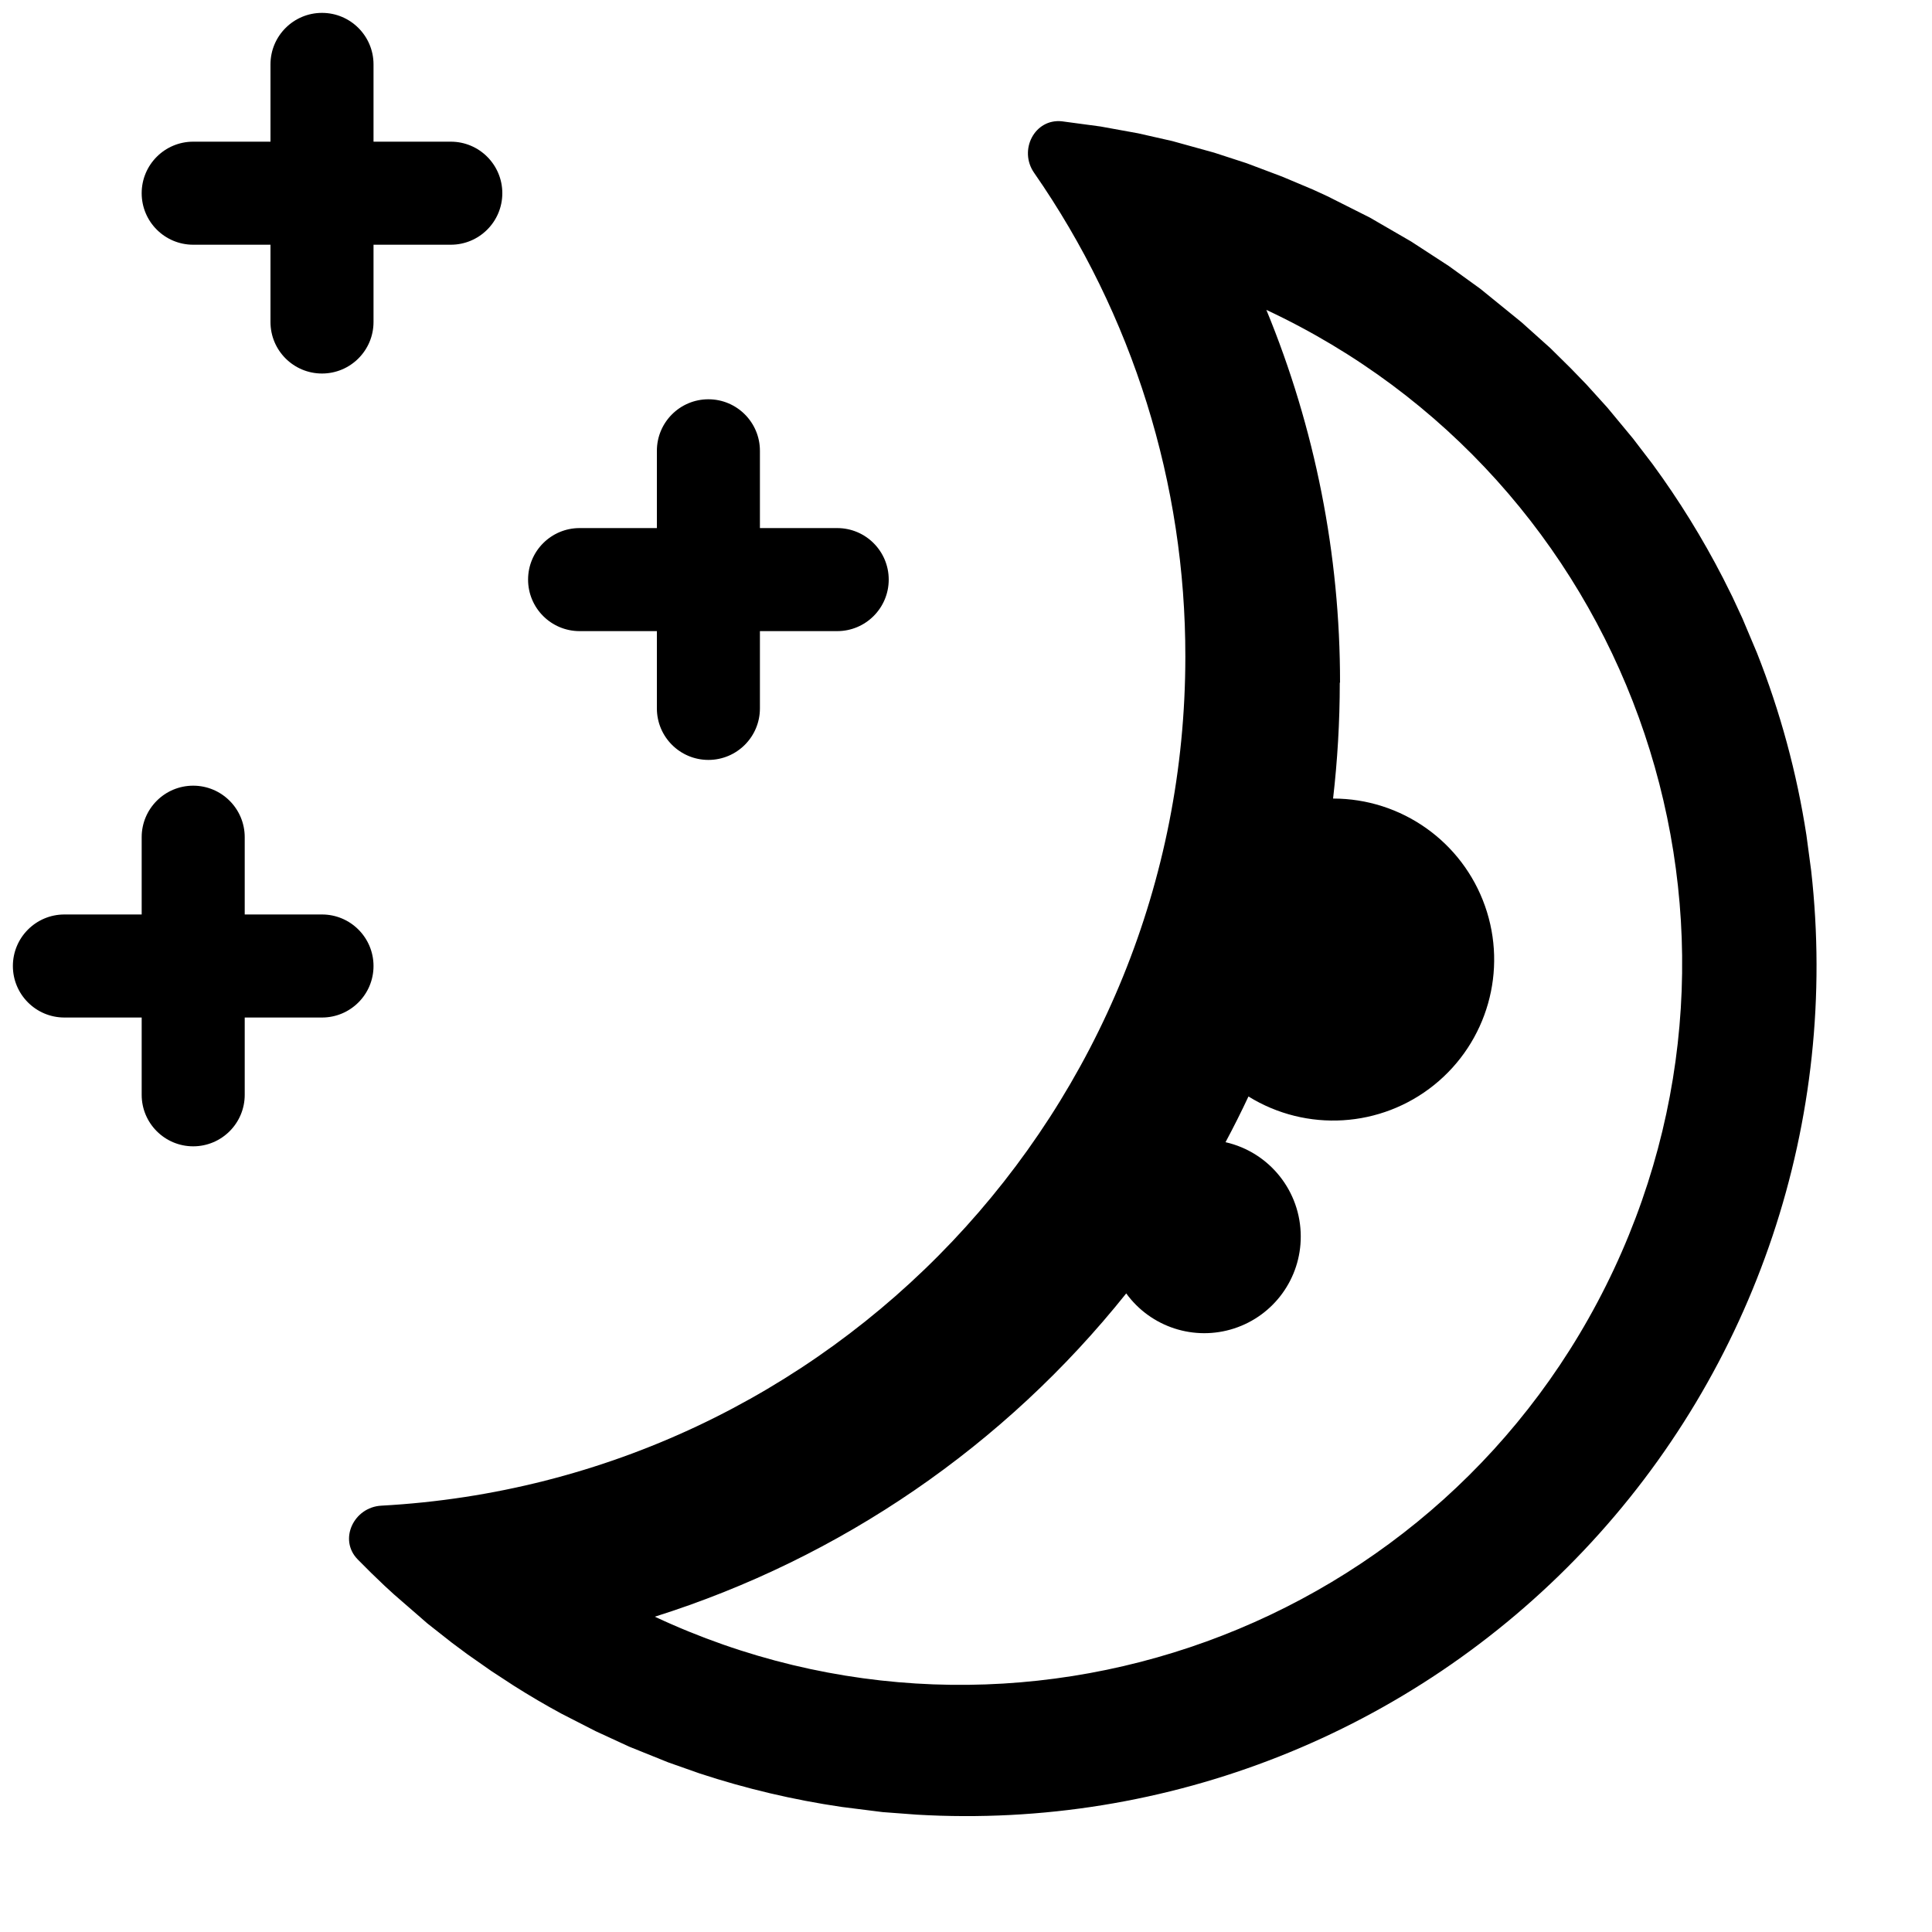
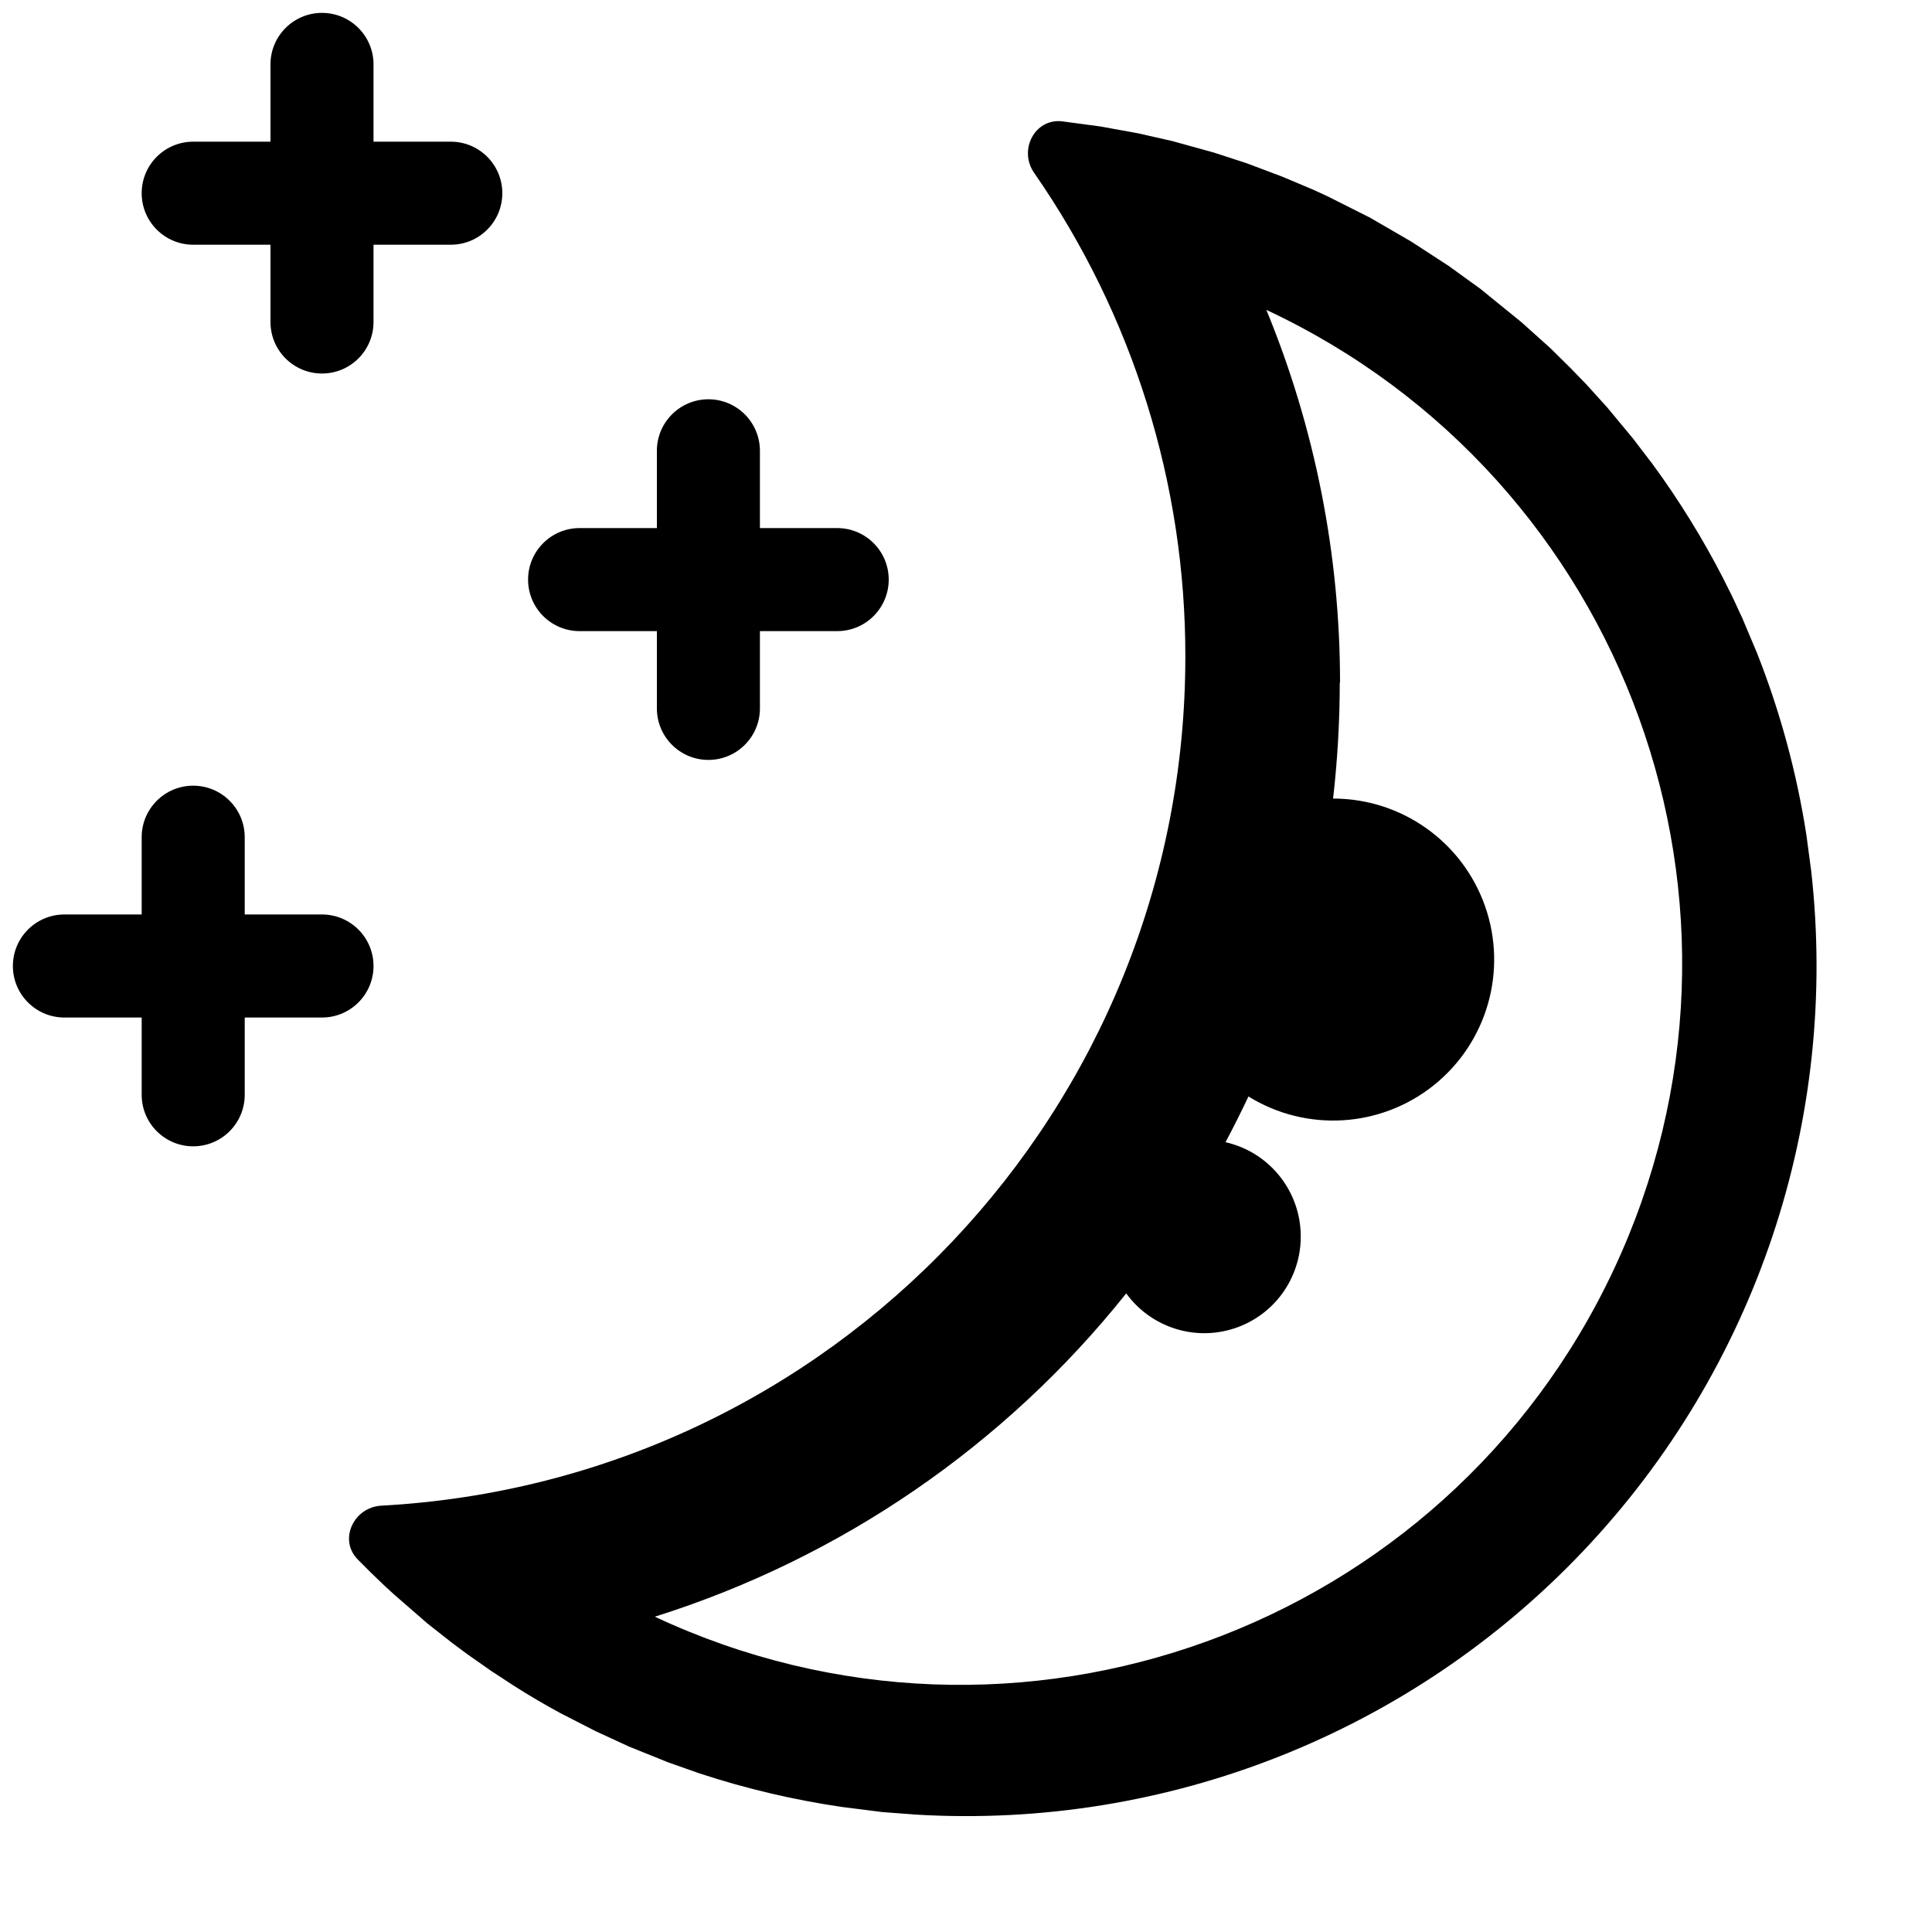
- <svg xmlns="http://www.w3.org/2000/svg" aria-hidden="true" viewBox="0 0 15 15" fill="none">
-   <path d="M2.9.5a.4.4 0 0 0-.8 0v.6h-.6a.4.4 0 1 0 0 .8h.6v.6a.4.4 0 1 0 .8 0v-.6h.6a.4.4 0 0 0 0-.8h-.6V.5Zm3 3a.4.4 0 1 0-.8 0v.6h-.6a.4.4 0 1 0 0 .8h.6v.6a.4.4 0 1 0 .8 0v-.6h.6a.4.4 0 0 0 0-.8h-.6v-.6Zm-4 3a.4.4 0 1 0-.8 0v.6H.5a.4.4 0 1 0 0 .8h.6v.6a.4.4 0 0 0 .8 0v-.6h.6a.4.4 0 0 0 0-.8h-.6v-.6ZM8.544.982l-.298-.04c-.213-.024-.34.224-.217.4A6.57 6.57 0 0 1 9.203 5.1a6.602 6.602 0 0 1-6.243 6.59c-.214.012-.333.264-.183.417a6.8 6.8 0 0 0 .21.206l.072.066.26.226.188.148.121.09.187.131.176.115c.12.076.244.149.37.217l.264.135.26.12.303.122.244.086a6.568 6.568 0 0 0 1.103.26l.317.04.267.02a6.6 6.6 0 0 0 6.943-7.328l-.037-.277a6.557 6.557 0 0 0-.384-1.415l-.113-.268-.077-.166-.074-.148a6.602 6.602 0 0 0-.546-.883l-.153-.2-.199-.24-.163-.18-.12-.124-.16-.158-.223-.2-.32-.26-.245-.177-.292-.19-.321-.186-.328-.165-.113-.052-.24-.101-.276-.104-.252-.082-.325-.09-.265-.06-.292-.053Zm1.86 4.318a7.578 7.578 0 0 0-.572-2.894 5.601 5.601 0 1 1-4.748 10.146 7.61 7.61 0 0 0 3.66-2.51.749.749 0 0 0 1.355-.442.75.75 0 0 0-.584-.732c.062-.116.122-.235.178-.355A1.25 1.25 0 1 0 10.35 6.2c.034-.295.052-.595.052-.9Z" fill="currentColor" fill-rule="evenodd" clip-rule="evenodd" />
+ <svg xmlns="http://www.w3.org/2000/svg" fill="none" aria-hidden="true" viewBox="0 0 15 15">
+   <path fill="currentColor" fill-rule="evenodd" d="M2.9.5a.4.4 0 0 0-.8 0v.6h-.6a.4.4 0 1 0 0 .8h.6v.6a.4.4 0 1 0 .8 0v-.6h.6a.4.4 0 0 0 0-.8h-.6zm3 3a.4.4 0 1 0-.8 0v.6h-.6a.4.4 0 1 0 0 .8h.6v.6a.4.4 0 1 0 .8 0v-.6h.6a.4.4 0 0 0 0-.8h-.6zm-4 3a.4.4 0 1 0-.8 0v.6H.5a.4.4 0 1 0 0 .8h.6v.6a.4.4 0 0 0 .8 0v-.6h.6a.4.4 0 0 0 0-.8h-.6zM8.544.982l-.298-.04c-.213-.024-.34.224-.217.4A6.57 6.57 0 0 1 9.203 5.1a6.6 6.6 0 0 1-6.243 6.59c-.214.012-.333.264-.183.417a7 7 0 0 0 .21.206l.072.066.26.226.188.148.121.09.187.131.176.115q.18.115.37.217l.264.135.26.12.303.122.244.086a6.6 6.6 0 0 0 1.103.26l.317.04.267.02a6.6 6.6 0 0 0 6.943-7.328l-.037-.277a6.6 6.6 0 0 0-.384-1.415l-.113-.268-.077-.166-.074-.148a6.6 6.6 0 0 0-.546-.883l-.153-.2-.199-.24-.163-.18-.12-.124-.16-.158-.223-.2-.32-.26-.245-.177-.292-.19-.321-.186-.328-.165-.113-.052-.24-.101-.276-.104-.252-.082-.325-.09-.265-.06zm1.86 4.318a7.6 7.6 0 0 0-.572-2.894 5.601 5.601 0 1 1-4.748 10.146 7.6 7.6 0 0 0 3.66-2.51.749.749 0 0 0 1.355-.442.75.75 0 0 0-.584-.732q.093-.175.178-.355A1.25 1.25 0 1 0 10.35 6.2q.051-.442.052-.9Z" clip-rule="evenodd" />
</svg>
